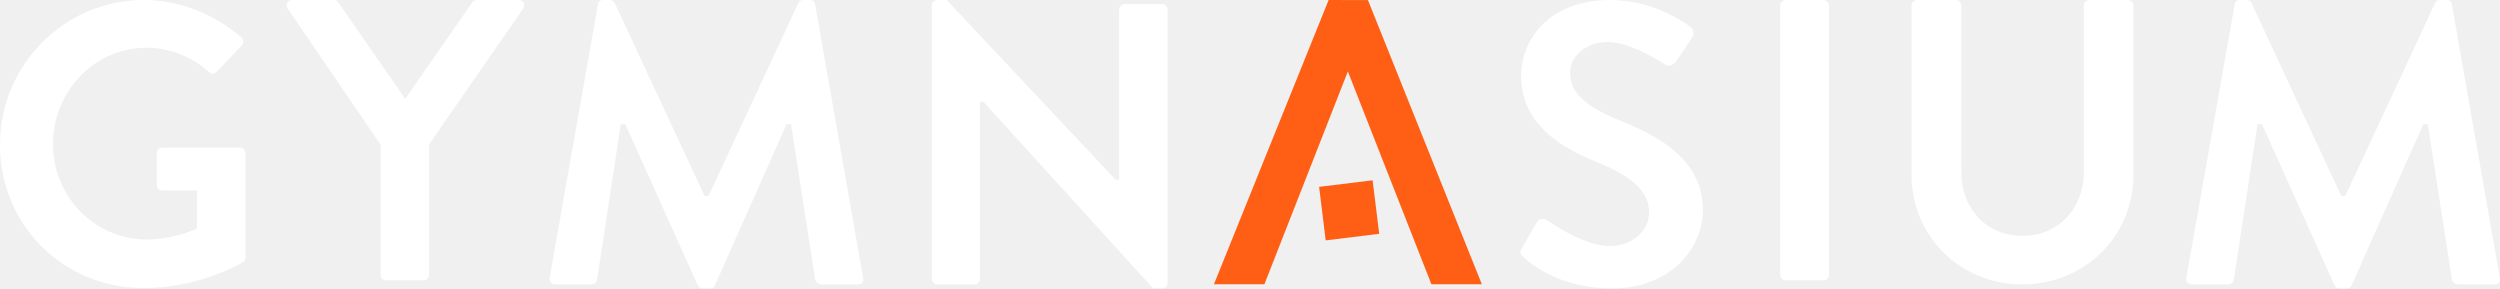
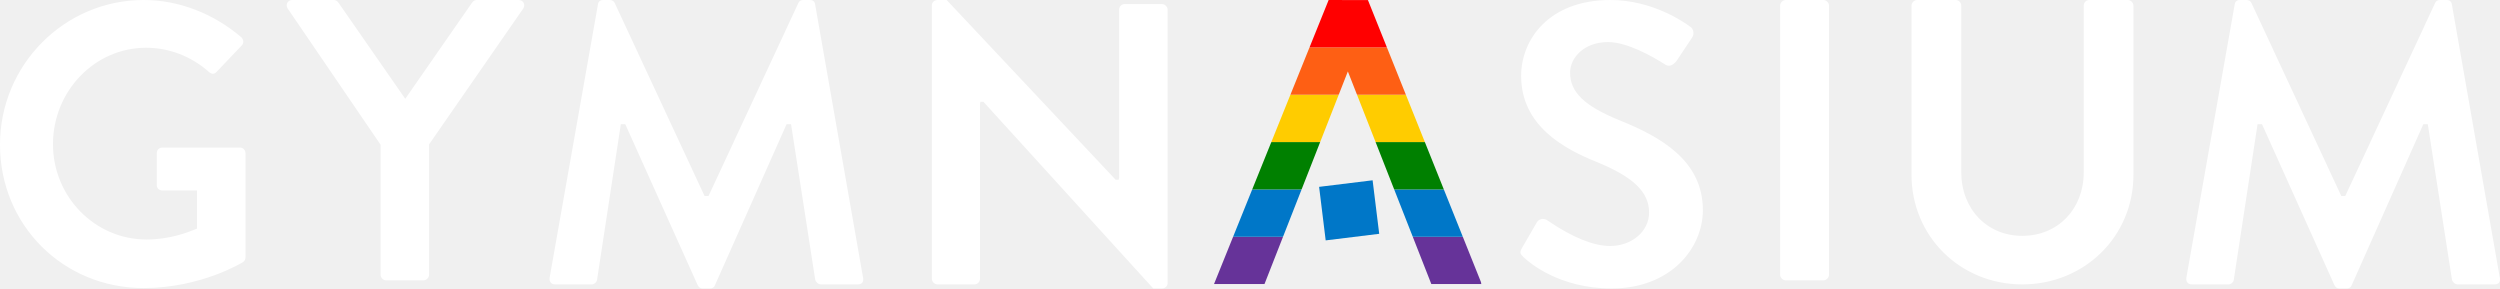
- <svg xmlns="http://www.w3.org/2000/svg" width="208" height="24" viewBox="0 0 208 24" role="img">
-   <g fill-rule="nonzero" fill="none">
-     <path d="M194.64 24c-.192 0-.32-.085-.415-.274l-6.026-13.393h-.37l-1.982 12.973c-.021.144-.213.355-.432.355h-3.041c-.162 0-.29-.05-.372-.144-.087-.101-.119-.249-.094-.43L185.928.359C185.941.27 186.002 0 186.362 0h.54c.188 0 .338.088.414.239l7.48 16.068h.33L202.608.235C202.69.072 202.813 0 203.021 0h.54c.36 0 .421.27.432.352l3.989 22.741c.039.18.016.323-.064.423-.077.094-.208.145-.37.145h-3.075c-.223 0-.422-.22-.468-.377l-2.013-12.951h-.371l-5.962 13.401c-.047.137-.173.266-.41.266h-.609m-26.386-.338c-5.168 0-9.215-4.007-9.215-9.124V.465c0-.239.225-.465.463-.465h3.21c.286 0 .464.241.464.465V14.301c0 3.084 2.135 5.321 5.078 5.321 2.963 0 5.112-2.224 5.112-5.287V.465C173.366.241 173.543 0 173.829 0h3.212c.238 0 .462.226.462.465V14.538c0 5.117-4.062 9.124-9.249 9.124m-19.685-.338c-.239 0-.464-.225-.464-.463V.465c0-.239.226-.465.464-.465h3.143c.239 0 .462.226.462.465V22.861c0 .238-.224.463-.462.463h-3.143M134.086 24c-4.366 0-6.856-2.157-7.31-2.589-.294-.295-.375-.374-.136-.797l1.214-2.096c.15-.264.389-.303.518-.303.137 0 .271.043.367.117l.105.07c1.99 1.351 3.755 2.065 5.107 2.065 1.825 0 3.253-1.222 3.253-2.783 0-1.712-1.316-2.976-4.402-4.225-2.68-1.085-6.242-3.005-6.242-7.142C126.559 3.275 128.883 0 133.985 0c3.507 0 6.155 1.859 6.65 2.231.125.077.209.208.244.371.039.185.009.371-.081.499l-1.285 1.933c-.175.263-.441.434-.677.434-.092 0-.179-.026-.257-.079-1.143-.727-3.208-1.89-4.797-1.89-1.973 0-3.151 1.294-3.151 2.546 0 1.622 1.187 2.768 4.098 3.956 3.437 1.383 6.95 3.353 6.95 7.479 0 3.159-2.662 6.519-7.593 6.519m-38.136 0L81.824 8.472h-.257l-.033.178V23.199c0 .222-.177.463-.464.463h-3.074c-.24 0-.464-.225-.464-.463V.431c0-.23.218-.431.464-.431h.766l14.058 14.952h.256l.035-.178V.803c0-.224.176-.465.462-.465h3.109c.239 0 .462.226.462.465V23.571c0 .228-.216.429-.462.429h-.733m-37.486 0c-.191 0-.319-.085-.415-.274l-6.026-13.393h-.37l-1.982 12.973c-.021.144-.213.355-.432.355H46.198c-.162 0-.29-.05-.372-.144-.087-.101-.119-.249-.094-.43L49.751.359C49.764.27 49.826 0 50.186 0h.54c.188 0 .339.088.414.239l7.48 16.068h.33L66.431.235C66.514.072 66.637 0 66.845 0h.539c.36 0 .421.27.432.352l3.989 22.741c.039.18.016.323-.064.423-.077.094-.208.145-.37.145h-3.075c-.223 0-.422-.22-.468-.377l-2.013-12.951h-.371l-5.962 13.401C59.436 23.872 59.309 24 59.073 24h-.609m-26.334-.677c-.285 0-.462-.241-.462-.463V12.046L23.931.702c-.092-.15-.101-.331-.02-.478C23.991.082 24.142 0 24.325 0h3.446c.152 0 .278.074.396.233l5.55 7.988L39.271.228C39.387.075 39.514 0 39.666 0h3.481c.182 0 .333.082.413.225.082.145.072.326-.026.484L35.701 12.011V22.861c0 .238-.224.463-.461.463h-3.11m-20.177.643C5.25 23.966 0 18.725 0 12.034 0 5.398 5.363 0 11.953 0c2.899 0 5.787 1.104 8.129 3.104.099.1.159.233.159.368 0 .119-.047.228-.133.316l-2.098 2.202c-.097.097-.199.147-.298.147-.103 0-.216-.054-.334-.158-1.461-1.295-3.315-2.007-5.22-2.007-4.271 0-7.748 3.601-7.748 8.029 0 4.37 3.491 7.926 7.782 7.926 1.946 0 3.446-.602 4.087-.86l.111-.045v-3.175h-2.881c-.264 0-.464-.185-.464-.43v-2.672c0-.274.191-.465.464-.465h6.488c.229 0 .429.218.429.465v8.66c0 .165-.068.3-.198.396-.024.014-3.487 2.164-8.275 2.164" fill="#FFF" />
-     <g fill="#ff5f14">
-       <path d="M109.75 15.546L110.297 20 114.75 19.453 114.201 15 109.75 15.546" />
-       <path d="M113.813.008L110.543 0 101 23.65h4.199l6.943-17.707 6.951 17.707h4.197L113.813.008" />
+ <svg xmlns="http://www.w3.org/2000/svg" xmlns:xlink="http://www.w3.org/1999/xlink" width="208px" height="24px" viewBox="0 0 208 24" version="1.1" role="img">
+   <defs>
+     <polyline id="path-1" points="109.75 15.546 110.297 20 114.75 19.453 114.201 15 109.75 15.546" />
+     <polyline id="path-2" points="113.813 0.008 110.543 0 101 23.65 105.199 23.65 112.142 5.943 119.093 23.65 123.289 23.65 113.813 0.008" />
+   </defs>
+   <g id="gym-brand-logo-pride" stroke="none" stroke-width="1" fill="none" fill-rule="evenodd">
+     <g id="gymnasium-logo-white">
+       <path d="M194.64,24 C194.448,24 194.32,23.915 194.225,23.726 L188.199,10.333 L187.829,10.333 L185.847,23.306 C185.827,23.451 185.635,23.662 185.415,23.662 L182.374,23.662 C182.212,23.662 182.084,23.612 182.003,23.517 C181.915,23.417 181.883,23.269 181.908,23.087 L185.928,0.359 C185.941,0.27 186.002,0 186.362,0 L186.902,0 C187.09,0 187.24,0.088 187.316,0.239 L194.796,16.307 L195.126,16.307 L202.608,0.235 C202.69,0.072 202.813,0 203.021,0 L203.56,0 C203.92,0 203.982,0.27 203.993,0.352 L207.982,23.093 C208.02,23.274 207.997,23.417 207.918,23.516 C207.841,23.61 207.71,23.662 207.548,23.662 L204.473,23.662 C204.25,23.662 204.05,23.442 204.005,23.285 L201.992,10.333 L201.621,10.333 L195.659,23.734 C195.612,23.872 195.486,24 195.25,24 L194.64,24 M168.254,23.662 C163.086,23.662 159.038,19.654 159.038,14.538 L159.038,0.465 C159.038,0.226 159.263,0 159.502,0 L162.711,0 C162.998,0 163.175,0.241 163.175,0.465 L163.175,14.301 C163.175,17.385 165.311,19.622 168.254,19.622 C171.217,19.622 173.366,17.397 173.366,14.335 L173.366,0.465 C173.366,0.241 173.543,0 173.829,0 L177.041,0 C177.278,0 177.503,0.226 177.503,0.465 L177.503,14.538 C177.503,19.654 173.44,23.662 168.254,23.662 M148.569,23.323 C148.33,23.323 148.105,23.098 148.105,22.861 L148.105,0.465 C148.105,0.226 148.33,0 148.569,0 L151.712,0 C151.95,0 152.174,0.226 152.174,0.465 L152.174,22.861 C152.174,23.098 151.95,23.323 151.712,23.323 L148.569,23.323 M134.086,24 C129.72,24 127.23,21.843 126.776,21.411 C126.482,21.116 126.401,21.037 126.64,20.614 L127.854,18.518 C128.004,18.254 128.242,18.215 128.371,18.215 C128.509,18.215 128.643,18.258 128.738,18.333 L128.844,18.403 C130.834,19.754 132.599,20.467 133.951,20.467 C135.776,20.467 137.204,19.245 137.204,17.684 C137.204,15.972 135.888,14.708 132.802,13.459 C130.122,12.374 126.559,10.454 126.559,6.317 C126.559,3.275 128.883,0 133.985,0 C137.492,0 140.14,1.859 140.635,2.231 C140.76,2.308 140.844,2.439 140.879,2.602 C140.918,2.787 140.888,2.973 140.798,3.101 L139.513,5.034 C139.338,5.297 139.072,5.468 138.836,5.468 C138.744,5.468 138.657,5.442 138.579,5.39 C137.436,4.662 135.371,3.5 133.782,3.5 C131.809,3.5 130.631,4.793 130.631,6.046 C130.631,7.668 131.818,8.815 134.729,10.002 C138.166,11.385 141.679,13.354 141.679,17.481 C141.679,20.641 139.017,24 134.086,24 M95.95,24 L81.824,8.472 L81.567,8.472 L81.534,8.65 L81.534,23.199 C81.534,23.421 81.357,23.662 81.07,23.662 L77.995,23.662 C77.756,23.662 77.531,23.437 77.531,23.199 L77.531,0.431 C77.531,0.201 77.749,0 77.995,0 L78.762,0 L92.82,14.952 L93.076,14.952 L93.111,14.774 L93.111,0.803 C93.111,0.579 93.287,0.338 93.573,0.338 L96.682,0.338 C96.921,0.338 97.145,0.564 97.145,0.803 L97.145,23.571 C97.145,23.799 96.929,24 96.682,24 L95.95,24 M58.464,24 C58.273,24 58.144,23.915 58.048,23.726 L52.022,10.333 L51.653,10.333 L49.671,23.306 C49.65,23.451 49.458,23.662 49.238,23.662 L46.198,23.662 C46.036,23.662 45.907,23.612 45.826,23.517 C45.738,23.417 45.707,23.269 45.732,23.087 L49.751,0.359 C49.764,0.27 49.826,0 50.186,0 L50.725,0 C50.913,0 51.064,0.088 51.14,0.239 L58.62,16.307 L58.95,16.307 L66.431,0.235 C66.514,0.072 66.637,0 66.845,0 L67.384,0 C67.743,0 67.805,0.27 67.816,0.352 L71.805,23.093 C71.844,23.274 71.821,23.417 71.741,23.516 C71.665,23.61 71.534,23.662 71.371,23.662 L68.296,23.662 C68.073,23.662 67.874,23.442 67.828,23.285 L65.815,10.333 L65.444,10.333 L59.482,23.734 C59.436,23.872 59.309,24 59.073,24 L58.464,24 M32.13,23.323 C31.844,23.323 31.668,23.083 31.668,22.861 L31.668,12.046 L23.931,0.702 C23.839,0.551 23.83,0.37 23.911,0.224 C23.991,0.082 24.142,0 24.325,0 L27.771,0 C27.923,0 28.049,0.074 28.167,0.233 L33.717,8.221 L39.271,0.228 C39.387,0.075 39.514,0 39.666,0 L43.147,0 C43.329,0 43.48,0.082 43.56,0.225 C43.641,0.37 43.631,0.551 43.534,0.709 L35.701,12.011 L35.701,22.861 C35.701,23.098 35.478,23.323 35.24,23.323 L32.13,23.323 M11.953,23.966 C5.25,23.966 0,18.725 0,12.034 C0,5.398 5.363,0 11.953,0 C14.852,0 17.74,1.104 20.082,3.104 C20.181,3.203 20.241,3.337 20.241,3.472 C20.241,3.591 20.194,3.7 20.107,3.788 L18.009,5.991 C17.912,6.087 17.81,6.138 17.711,6.138 C17.608,6.138 17.495,6.084 17.377,5.98 C15.916,4.685 14.062,3.972 12.157,3.972 C7.885,3.972 4.408,7.574 4.408,12.001 C4.408,16.371 7.899,19.927 12.19,19.927 C14.137,19.927 15.636,19.325 16.278,19.067 L16.389,19.022 L16.389,15.847 L13.508,15.847 C13.244,15.847 13.044,15.662 13.044,15.417 L13.044,12.745 C13.044,12.472 13.235,12.281 13.508,12.281 L19.996,12.281 C20.225,12.281 20.426,12.499 20.426,12.745 L20.426,21.406 C20.426,21.571 20.358,21.705 20.228,21.802 C20.204,21.816 16.741,23.966 11.953,23.966" id="loogtype" fill="#FFFFFF" fill-rule="nonzero" />
+       <mask id="mask-1" fill="white">
+         <use xlink:href="#path-1" />
+       </mask>
+       <use id="crossbar" fill="#0077C8" fill-rule="nonzero" xlink:href="#path-1" />
+       <mask id="mask-2" fill="white">
+         <use xlink:href="#path-2" />
+       </mask>
+       <use id="Aquent-A" fill="#0066CC" fill-rule="nonzero" xlink:href="#path-3" />
+       <g id="pride-colors" mask="url(#mask-2)" fill-rule="nonzero">
+         <g transform="translate(101, 0)">
+           <rect id="purple" fill="#663399" x="0" y="19.7" width="22.25" height="3.94" />
+           <rect id="blue" fill="#0077C8" x="0" y="15.76" width="22.25" height="3.94" />
+           <rect id="green" fill="#008000" x="0" y="11.82" width="22.25" height="3.94" />
+           <rect id="yellow" fill="#FFCC00" x="0" y="7.88" width="22.25" height="3.94" />
+           <rect id="orange" fill="#FE5F14" x="0" y="3.94" width="22.25" height="3.94" />
+           <rect id="red" fill="#FF0000" x="0" y="0" width="22.25" height="3.94" />
+         </g>
+       </g>
    </g>
  </g>
</svg>
